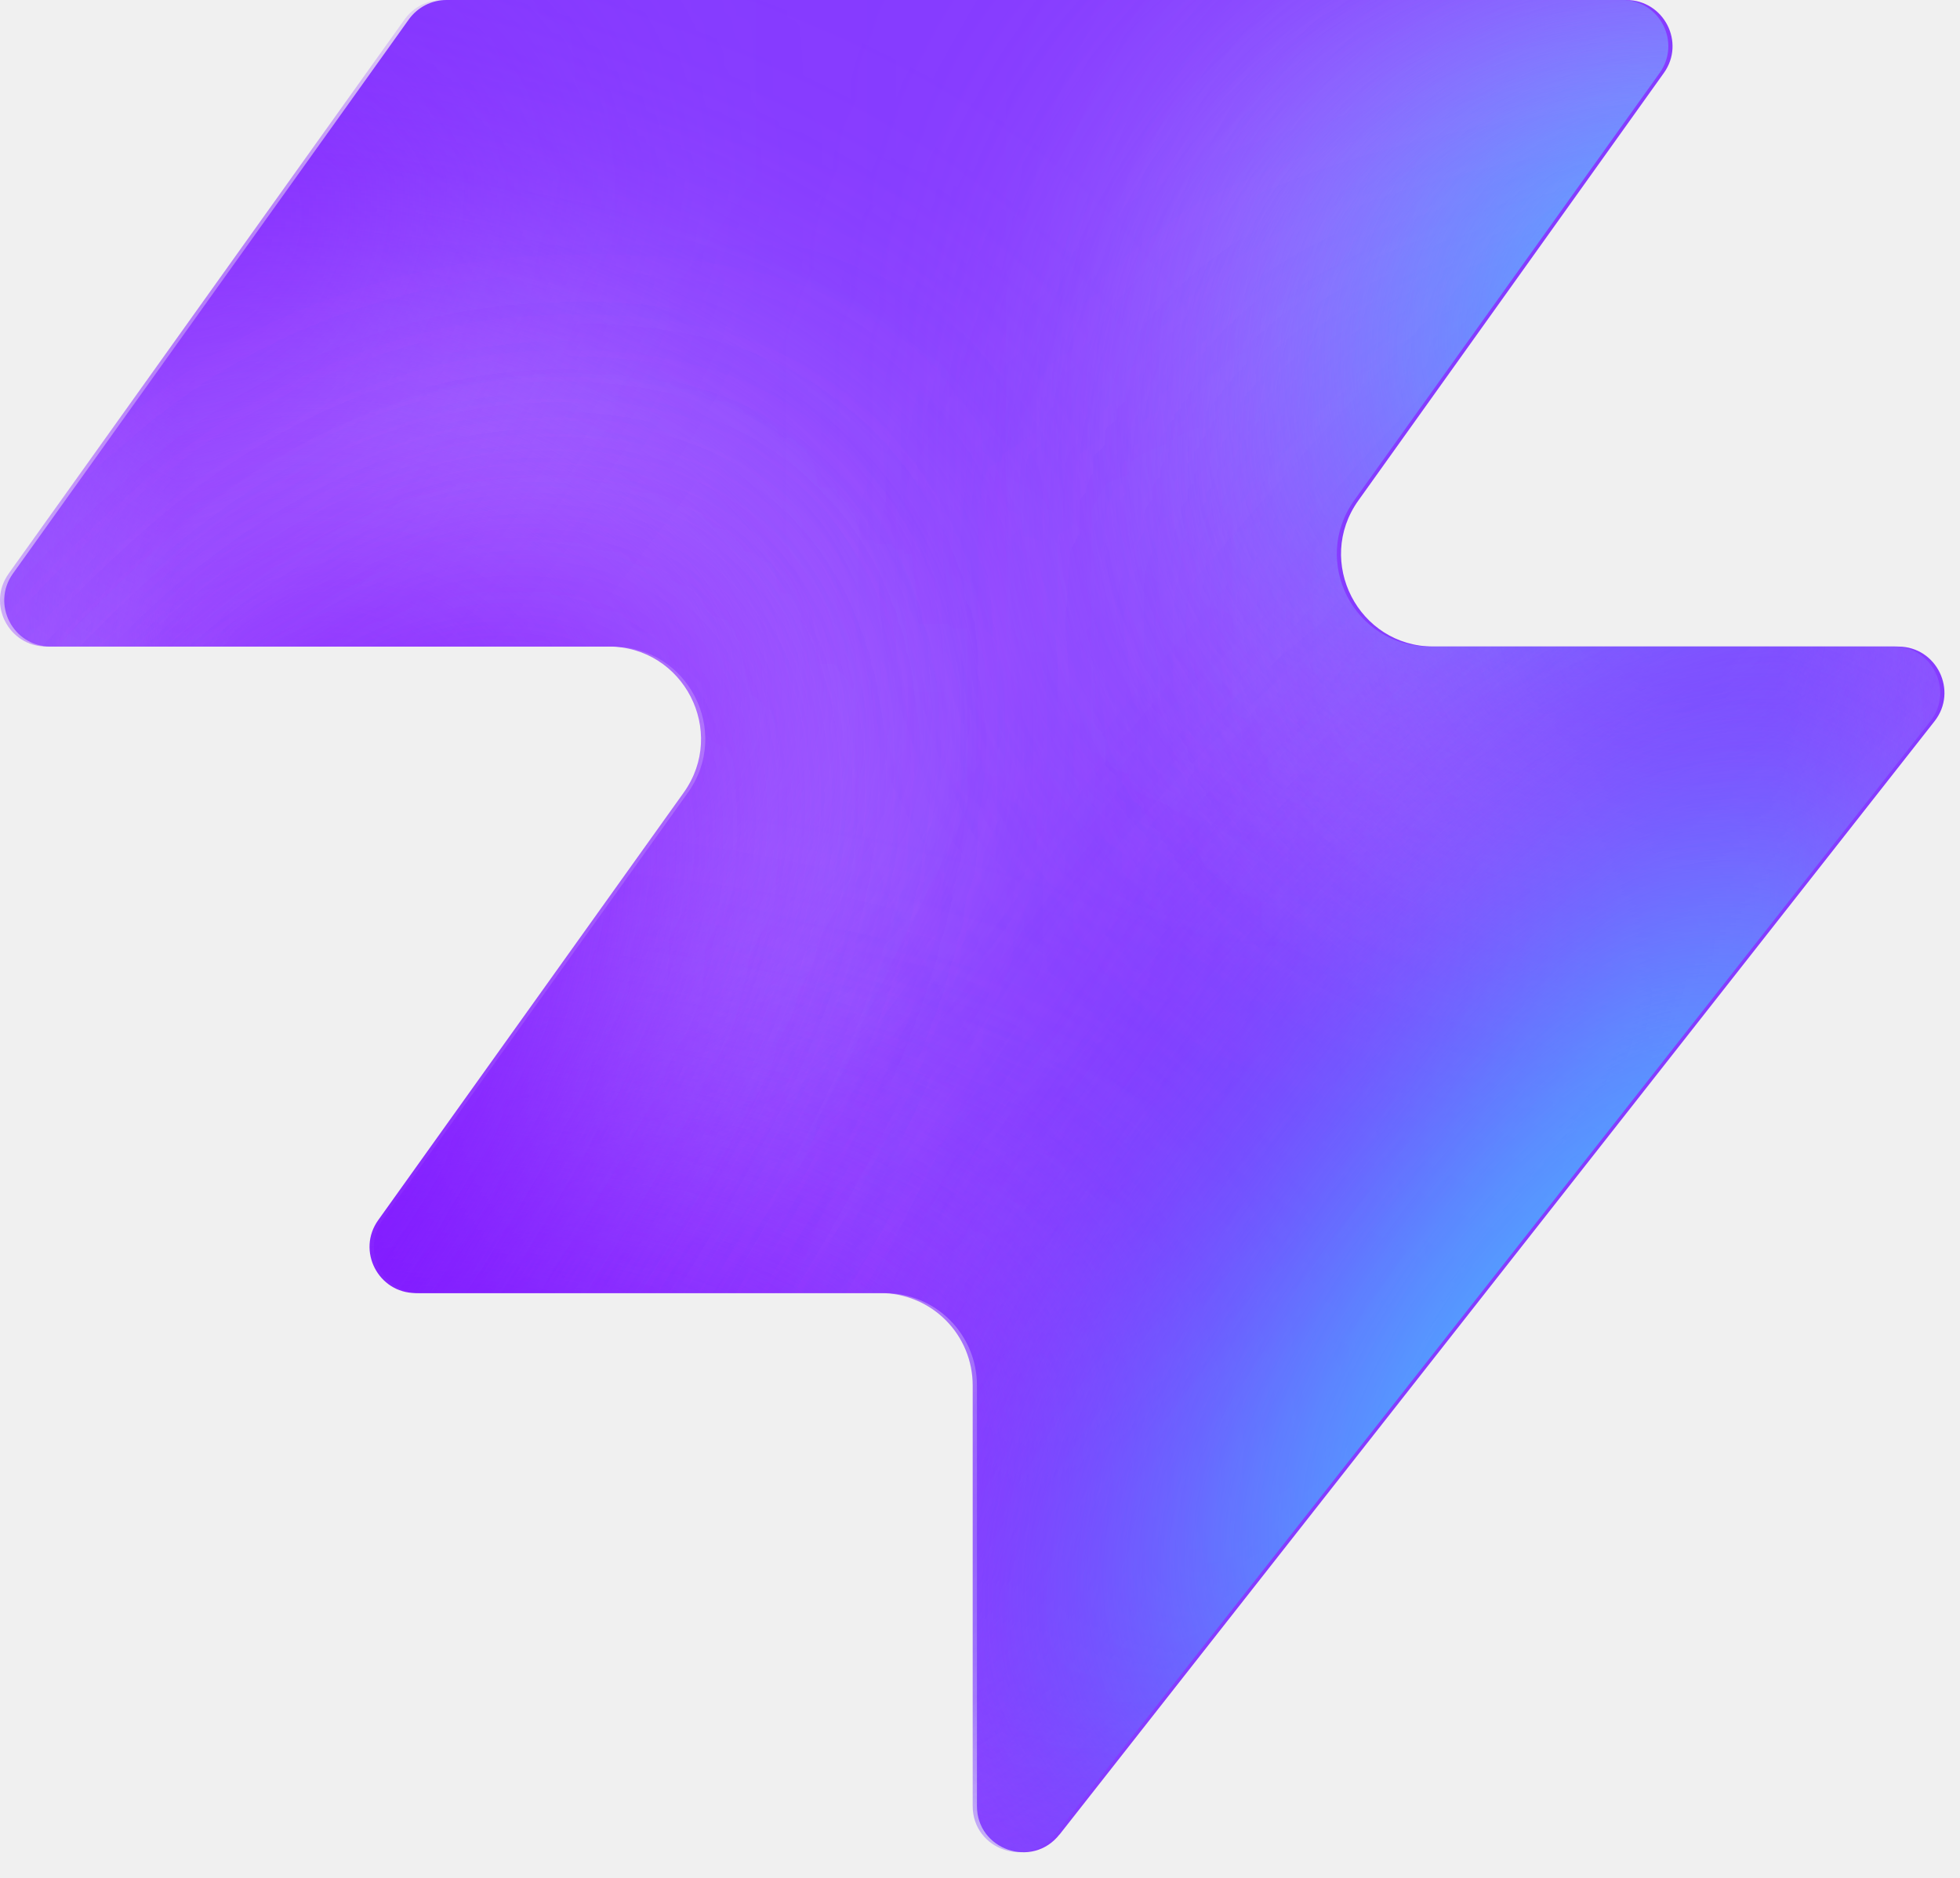
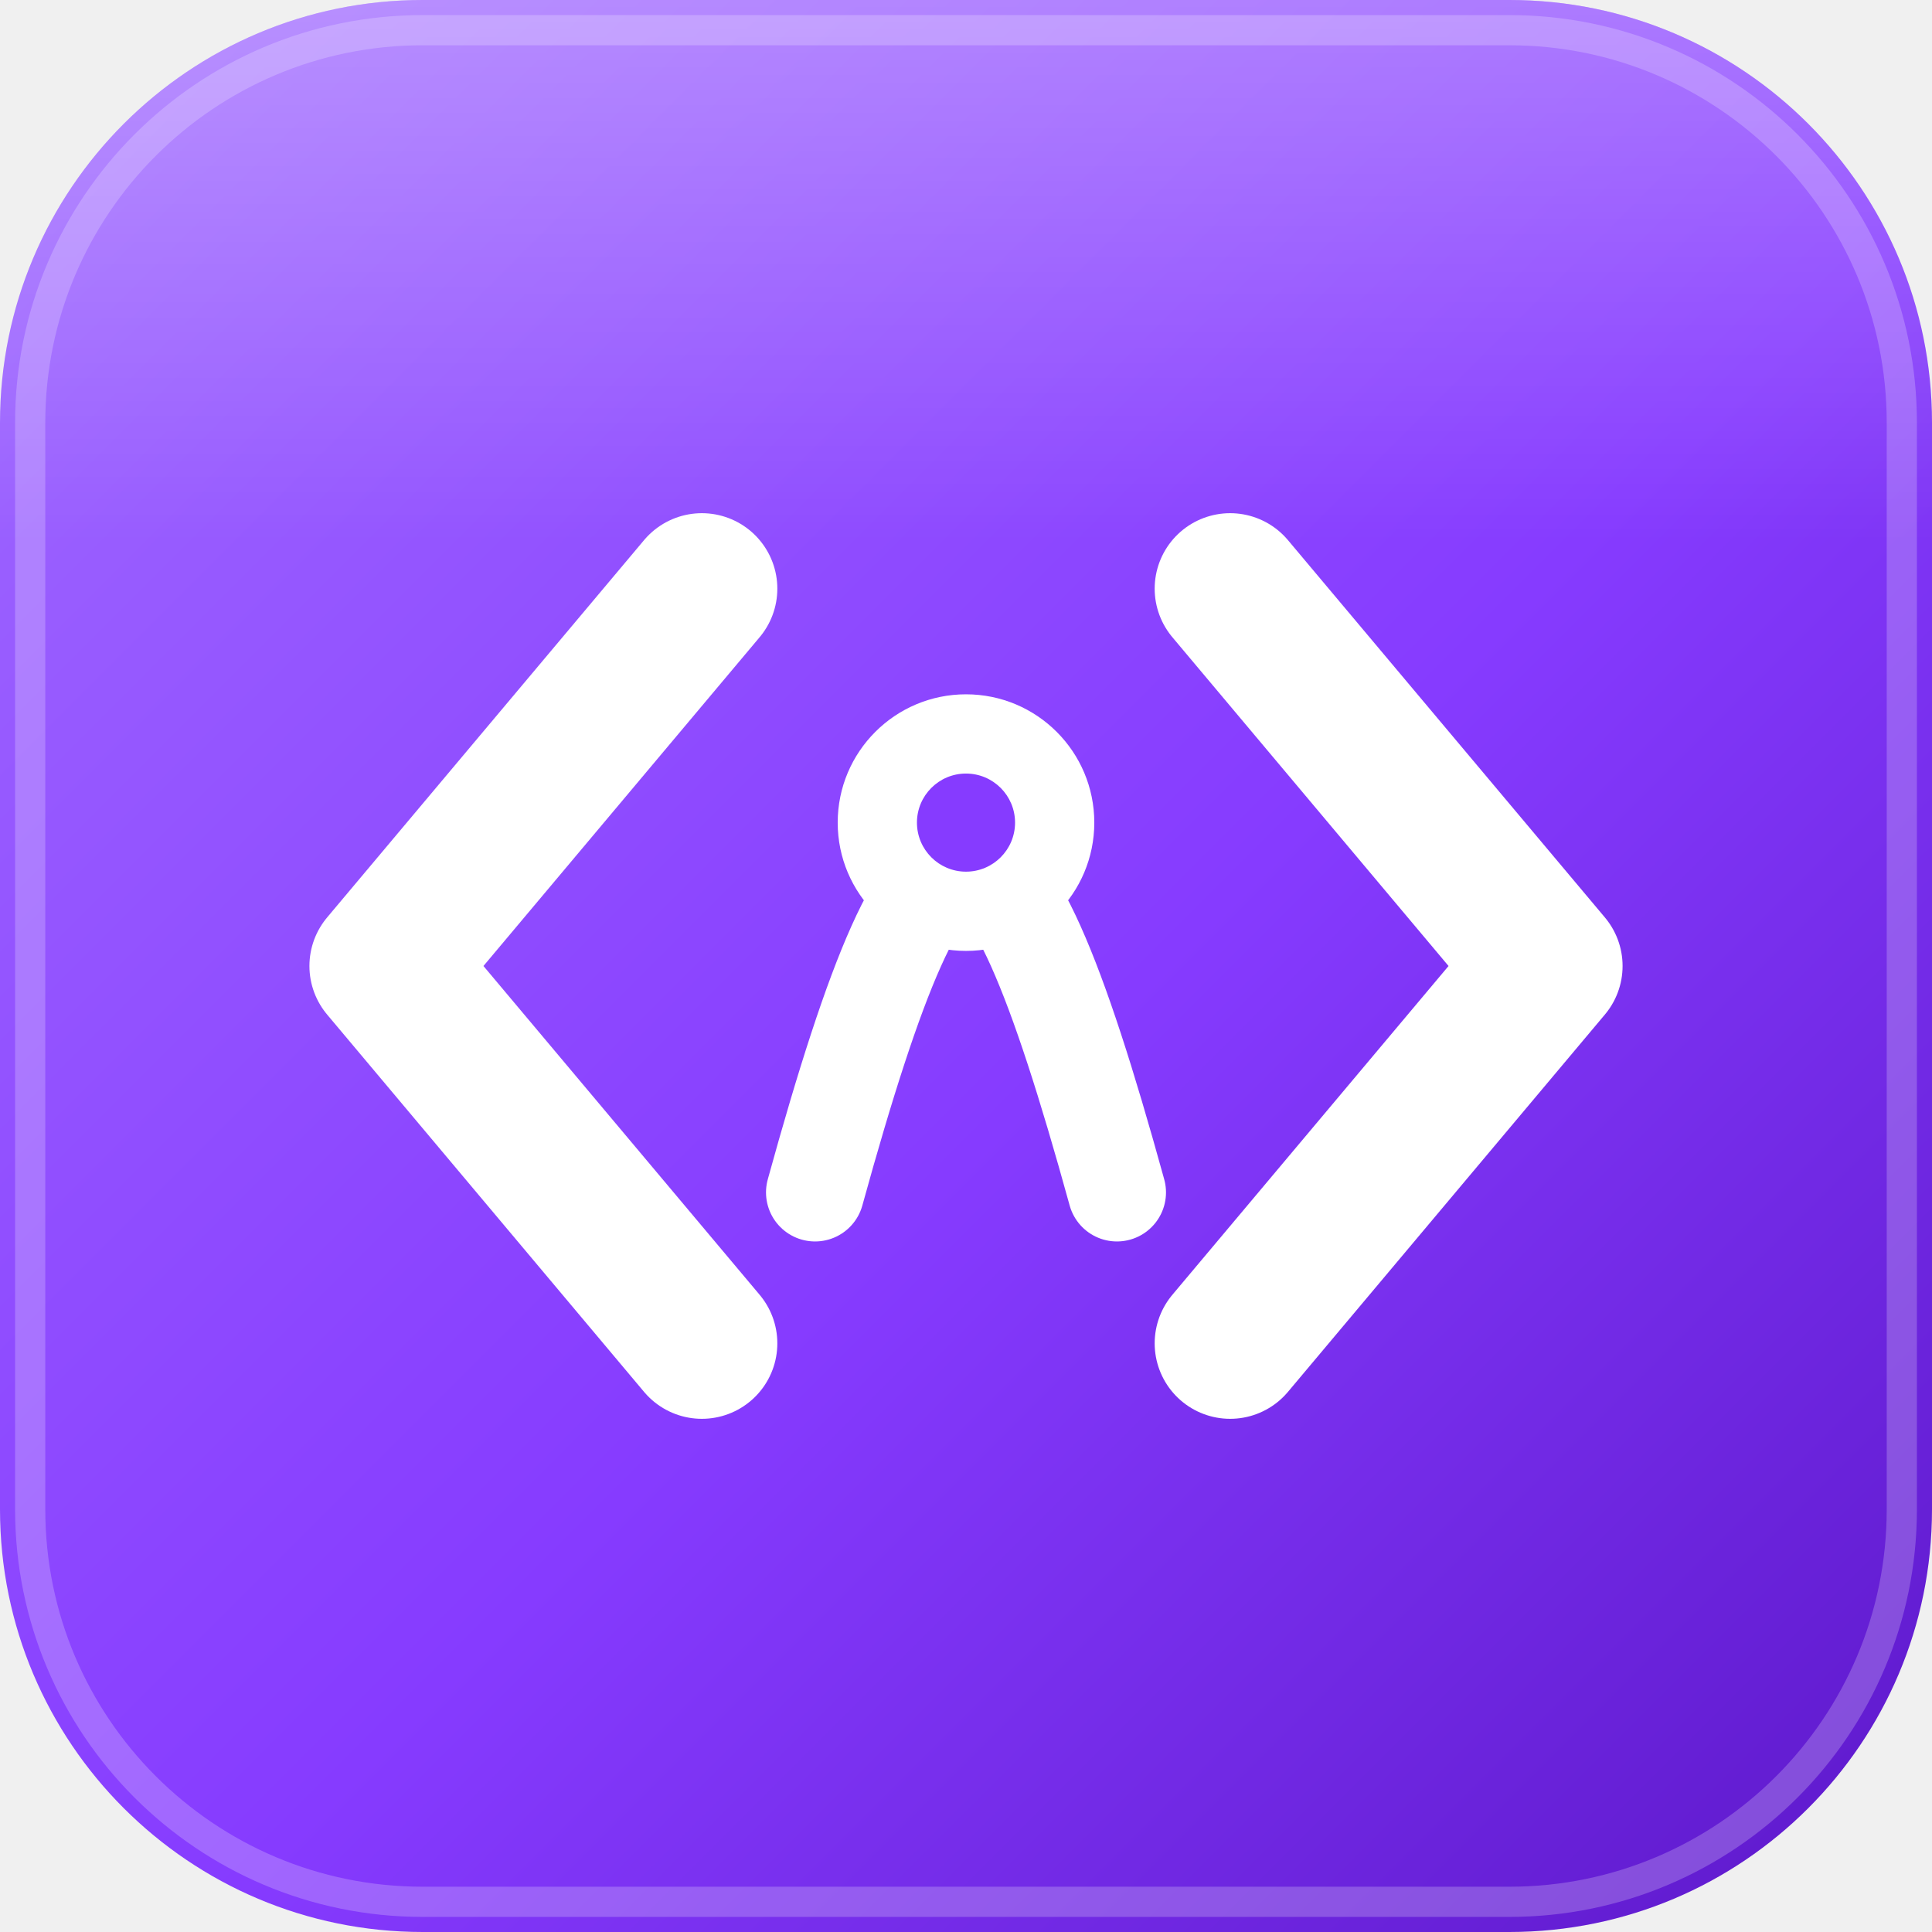
- <svg xmlns="http://www.w3.org/2000/svg" width="48" height="46" fill="none" viewBox="0 0 48 46">
-   <path fill="#863bff" d="M25.946 44.938c-.664.845-2.021.375-2.021-.698V33.937a2.26 2.26 0 0 0-2.262-2.262H10.287c-.92 0-1.456-1.04-.92-1.788l7.48-10.471c1.07-1.497 0-3.578-1.842-3.578H1.237c-.92 0-1.456-1.04-.92-1.788L10.013.474c.214-.297.556-.474.92-.474h28.894c.92 0 1.456 1.04.92 1.788l-7.48 10.471c-1.07 1.498 0 3.579 1.842 3.579h11.377c.943 0 1.473 1.088.89 1.83L25.947 44.94z" style="fill:#863bff;fill:color(display-p3 .525 .23 1);fill-opacity:1" />
-   <mask id="a" width="48" height="46" x="0" y="0" maskUnits="userSpaceOnUse" style="mask-type:alpha">
-     <path fill="#000" d="M25.842 44.938c-.664.844-2.021.375-2.021-.698V33.937a2.26 2.26 0 0 0-2.262-2.262H10.183c-.92 0-1.456-1.04-.92-1.788l7.48-10.471c1.07-1.498 0-3.579-1.842-3.579H1.133c-.92 0-1.456-1.04-.92-1.787L9.91.473c.214-.297.556-.474.92-.474h28.894c.92 0 1.456 1.04.92 1.788l-7.48 10.471c-1.07 1.498 0 3.578 1.842 3.578h11.377c.943 0 1.473 1.088.89 1.832L25.843 44.94z" style="fill:#000;fill-opacity:1" />
-   </mask>
-   <g mask="url(#a)">
-     <g filter="url(#b)">
-       <ellipse cx="5.508" cy="14.704" fill="#ede6ff" rx="5.508" ry="14.704" style="fill:#ede6ff;fill:color(display-p3 .927 .903 1);fill-opacity:1" transform="matrix(.00324 1 1 -.00324 -4.47 31.516)" />
-     </g>
-     <g filter="url(#c)">
-       <ellipse cx="10.399" cy="29.851" fill="#ede6ff" rx="10.399" ry="29.851" style="fill:#ede6ff;fill:color(display-p3 .927 .903 1);fill-opacity:1" transform="matrix(.00324 1 1 -.00324 -39.328 7.883)" />
-     </g>
-     <g filter="url(#d)">
-       <ellipse cx="5.508" cy="30.487" fill="#7e14ff" rx="5.508" ry="30.487" style="fill:#7e14ff;fill:color(display-p3 .492 .077 1);fill-opacity:1" transform="rotate(89.814 -25.913 -14.639)scale(1 -1)" />
-     </g>
-     <g filter="url(#e)">
-       <ellipse cx="5.508" cy="30.599" fill="#7e14ff" rx="5.508" ry="30.599" style="fill:#7e14ff;fill:color(display-p3 .492 .077 1);fill-opacity:1" transform="rotate(89.814 -32.644 -3.334)scale(1 -1)" />
-     </g>
-     <g filter="url(#f)">
-       <ellipse cx="5.508" cy="30.599" fill="#7e14ff" rx="5.508" ry="30.599" style="fill:#7e14ff;fill:color(display-p3 .492 .077 1);fill-opacity:1" transform="matrix(.00324 1 1 -.00324 -34.34 30.47)" />
-     </g>
-     <g filter="url(#g)">
-       <ellipse cx="14.072" cy="22.078" fill="#ede6ff" rx="14.072" ry="22.078" style="fill:#ede6ff;fill:color(display-p3 .927 .903 1);fill-opacity:1" transform="rotate(93.35 24.506 48.493)scale(-1 1)" />
-     </g>
-     <g filter="url(#h)">
-       <ellipse cx="3.47" cy="21.501" fill="#7e14ff" rx="3.47" ry="21.501" style="fill:#7e14ff;fill:color(display-p3 .492 .077 1);fill-opacity:1" transform="rotate(89.009 28.708 47.59)scale(-1 1)" />
-     </g>
-     <g filter="url(#i)">
-       <ellipse cx="3.47" cy="21.501" fill="#7e14ff" rx="3.47" ry="21.501" style="fill:#7e14ff;fill:color(display-p3 .492 .077 1);fill-opacity:1" transform="rotate(89.009 28.708 47.59)scale(-1 1)" />
-     </g>
-     <g filter="url(#j)">
-       <ellipse cx=".387" cy="8.972" fill="#7e14ff" rx="4.407" ry="29.108" style="fill:#7e14ff;fill:color(display-p3 .492 .077 1);fill-opacity:1" transform="rotate(39.51 .387 8.972)" />
-     </g>
-     <g filter="url(#k)">
-       <ellipse cx="47.523" cy="-6.092" fill="#7e14ff" rx="4.407" ry="29.108" style="fill:#7e14ff;fill:color(display-p3 .492 .077 1);fill-opacity:1" transform="rotate(37.892 47.523 -6.092)" />
-     </g>
-     <g filter="url(#l)">
-       <ellipse cx="41.412" cy="6.333" fill="#47bfff" rx="5.971" ry="9.665" style="fill:#47bfff;fill:color(display-p3 .28 .748 1);fill-opacity:1" transform="rotate(37.892 41.412 6.333)" />
-     </g>
-     <g filter="url(#m)">
-       <ellipse cx="-1.879" cy="38.332" fill="#7e14ff" rx="4.407" ry="29.108" style="fill:#7e14ff;fill:color(display-p3 .492 .077 1);fill-opacity:1" transform="rotate(37.892 -1.88 38.332)" />
-     </g>
-     <g filter="url(#n)">
-       <ellipse cx="-1.879" cy="38.332" fill="#7e14ff" rx="4.407" ry="29.108" style="fill:#7e14ff;fill:color(display-p3 .492 .077 1);fill-opacity:1" transform="rotate(37.892 -1.88 38.332)" />
-     </g>
-     <g filter="url(#o)">
-       <ellipse cx="35.651" cy="29.907" fill="#7e14ff" rx="4.407" ry="29.108" style="fill:#7e14ff;fill:color(display-p3 .492 .077 1);fill-opacity:1" transform="rotate(37.892 35.651 29.907)" />
-     </g>
-     <g filter="url(#p)">
-       <ellipse cx="38.418" cy="32.4" fill="#47bfff" rx="5.971" ry="15.297" style="fill:#47bfff;fill:color(display-p3 .28 .748 1);fill-opacity:1" transform="rotate(37.892 38.418 32.4)" />
-     </g>
+ <svg xmlns="http://www.w3.org/2000/svg" width="512" height="512" viewBox="0 0 512 512" fill="none">
+   <defs>
+     <linearGradient id="tile" x1="0" y1="0" x2="512" y2="512" gradientUnits="userSpaceOnUse">
+       <stop offset="0" stop-color="#a06bff" />
+       <stop offset=".55" stop-color="#863bff" />
+       <stop offset="1" stop-color="#5c17c9" />
+     </linearGradient>
+     <linearGradient id="sheen" x1="0" y1="0" x2="0" y2="512" gradientUnits="userSpaceOnUse">
+       <stop offset="0" stop-color="#ffffff" stop-opacity=".28" />
+       <stop offset=".28" stop-color="#ffffff" stop-opacity="0" />
+     </linearGradient>
+   </defs>
+   <rect width="512" height="512" rx="112" fill="url(#tile)" />
+   <rect width="512" height="512" rx="112" fill="url(#sheen)" />
+   <rect x="8" y="8" width="496" height="496" rx="104" stroke="#ffffff" stroke-opacity=".22" stroke-width="8" fill="none" />
+   <g stroke="#ffffff" stroke-width="40" stroke-linecap="round" stroke-linejoin="round" fill="none">
+     <path d="M186 156 L102 256 L186 356" />
+     <path d="M326 156 L410 256 L326 356" />
  </g>
-   <defs>
-     <filter id="b" width="60.045" height="41.654" x="-19.77" y="16.149" color-interpolation-filters="sRGB" filterUnits="userSpaceOnUse">
-       <feFlood flood-opacity="0" result="BackgroundImageFix" />
-       <feBlend in="SourceGraphic" in2="BackgroundImageFix" result="shape" />
-       <feGaussianBlur result="effect1_foregroundBlur_2002_17158" stdDeviation="7.659" />
-     </filter>
-     <filter id="c" width="90.34" height="51.437" x="-54.613" y="-7.533" color-interpolation-filters="sRGB" filterUnits="userSpaceOnUse">
-       <feFlood flood-opacity="0" result="BackgroundImageFix" />
-       <feBlend in="SourceGraphic" in2="BackgroundImageFix" result="shape" />
-       <feGaussianBlur result="effect1_foregroundBlur_2002_17158" stdDeviation="7.659" />
-     </filter>
-     <filter id="d" width="79.355" height="29.4" x="-49.64" y="2.03" color-interpolation-filters="sRGB" filterUnits="userSpaceOnUse">
-       <feFlood flood-opacity="0" result="BackgroundImageFix" />
-       <feBlend in="SourceGraphic" in2="BackgroundImageFix" result="shape" />
-       <feGaussianBlur result="effect1_foregroundBlur_2002_17158" stdDeviation="4.596" />
-     </filter>
-     <filter id="e" width="79.579" height="29.4" x="-45.045" y="20.029" color-interpolation-filters="sRGB" filterUnits="userSpaceOnUse">
-       <feFlood flood-opacity="0" result="BackgroundImageFix" />
-       <feBlend in="SourceGraphic" in2="BackgroundImageFix" result="shape" />
-       <feGaussianBlur result="effect1_foregroundBlur_2002_17158" stdDeviation="4.596" />
-     </filter>
-     <filter id="f" width="79.579" height="29.4" x="-43.513" y="21.178" color-interpolation-filters="sRGB" filterUnits="userSpaceOnUse">
-       <feFlood flood-opacity="0" result="BackgroundImageFix" />
-       <feBlend in="SourceGraphic" in2="BackgroundImageFix" result="shape" />
-       <feGaussianBlur result="effect1_foregroundBlur_2002_17158" stdDeviation="4.596" />
-     </filter>
-     <filter id="g" width="74.749" height="58.852" x="15.756" y="-17.901" color-interpolation-filters="sRGB" filterUnits="userSpaceOnUse">
-       <feFlood flood-opacity="0" result="BackgroundImageFix" />
-       <feBlend in="SourceGraphic" in2="BackgroundImageFix" result="shape" />
-       <feGaussianBlur result="effect1_foregroundBlur_2002_17158" stdDeviation="7.659" />
-     </filter>
-     <filter id="h" width="61.377" height="25.362" x="23.548" y="2.284" color-interpolation-filters="sRGB" filterUnits="userSpaceOnUse">
-       <feFlood flood-opacity="0" result="BackgroundImageFix" />
-       <feBlend in="SourceGraphic" in2="BackgroundImageFix" result="shape" />
-       <feGaussianBlur result="effect1_foregroundBlur_2002_17158" stdDeviation="4.596" />
-     </filter>
-     <filter id="i" width="61.377" height="25.362" x="23.548" y="2.284" color-interpolation-filters="sRGB" filterUnits="userSpaceOnUse">
-       <feFlood flood-opacity="0" result="BackgroundImageFix" />
-       <feBlend in="SourceGraphic" in2="BackgroundImageFix" result="shape" />
-       <feGaussianBlur result="effect1_foregroundBlur_2002_17158" stdDeviation="4.596" />
-     </filter>
-     <filter id="j" width="56.045" height="63.649" x="-27.636" y="-22.853" color-interpolation-filters="sRGB" filterUnits="userSpaceOnUse">
-       <feFlood flood-opacity="0" result="BackgroundImageFix" />
-       <feBlend in="SourceGraphic" in2="BackgroundImageFix" result="shape" />
-       <feGaussianBlur result="effect1_foregroundBlur_2002_17158" stdDeviation="4.596" />
-     </filter>
-     <filter id="k" width="54.814" height="64.646" x="20.116" y="-38.415" color-interpolation-filters="sRGB" filterUnits="userSpaceOnUse">
-       <feFlood flood-opacity="0" result="BackgroundImageFix" />
-       <feBlend in="SourceGraphic" in2="BackgroundImageFix" result="shape" />
-       <feGaussianBlur result="effect1_foregroundBlur_2002_17158" stdDeviation="4.596" />
-     </filter>
-     <filter id="l" width="33.541" height="35.313" x="24.641" y="-11.323" color-interpolation-filters="sRGB" filterUnits="userSpaceOnUse">
-       <feFlood flood-opacity="0" result="BackgroundImageFix" />
-       <feBlend in="SourceGraphic" in2="BackgroundImageFix" result="shape" />
-       <feGaussianBlur result="effect1_foregroundBlur_2002_17158" stdDeviation="4.596" />
-     </filter>
-     <filter id="m" width="54.814" height="64.646" x="-29.286" y="6.009" color-interpolation-filters="sRGB" filterUnits="userSpaceOnUse">
-       <feFlood flood-opacity="0" result="BackgroundImageFix" />
-       <feBlend in="SourceGraphic" in2="BackgroundImageFix" result="shape" />
-       <feGaussianBlur result="effect1_foregroundBlur_2002_17158" stdDeviation="4.596" />
-     </filter>
-     <filter id="n" width="54.814" height="64.646" x="-29.286" y="6.009" color-interpolation-filters="sRGB" filterUnits="userSpaceOnUse">
-       <feFlood flood-opacity="0" result="BackgroundImageFix" />
-       <feBlend in="SourceGraphic" in2="BackgroundImageFix" result="shape" />
-       <feGaussianBlur result="effect1_foregroundBlur_2002_17158" stdDeviation="4.596" />
-     </filter>
-     <filter id="o" width="54.814" height="64.646" x="8.244" y="-2.416" color-interpolation-filters="sRGB" filterUnits="userSpaceOnUse">
-       <feFlood flood-opacity="0" result="BackgroundImageFix" />
-       <feBlend in="SourceGraphic" in2="BackgroundImageFix" result="shape" />
-       <feGaussianBlur result="effect1_foregroundBlur_2002_17158" stdDeviation="4.596" />
-     </filter>
-     <filter id="p" width="39.409" height="43.623" x="18.713" y="10.588" color-interpolation-filters="sRGB" filterUnits="userSpaceOnUse">
-       <feFlood flood-opacity="0" result="BackgroundImageFix" />
-       <feBlend in="SourceGraphic" in2="BackgroundImageFix" result="shape" />
-       <feGaussianBlur result="effect1_foregroundBlur_2002_17158" stdDeviation="4.596" />
-     </filter>
-   </defs>
+   <path d="M216 316 C 248 200, 264 200, 296 316" stroke="#ffffff" stroke-width="26" stroke-linecap="round" fill="none" />
+   <circle cx="256" cy="218" r="34" fill="#ffffff" />
+   <circle cx="256" cy="218" r="13" fill="#863bff" />
</svg>
